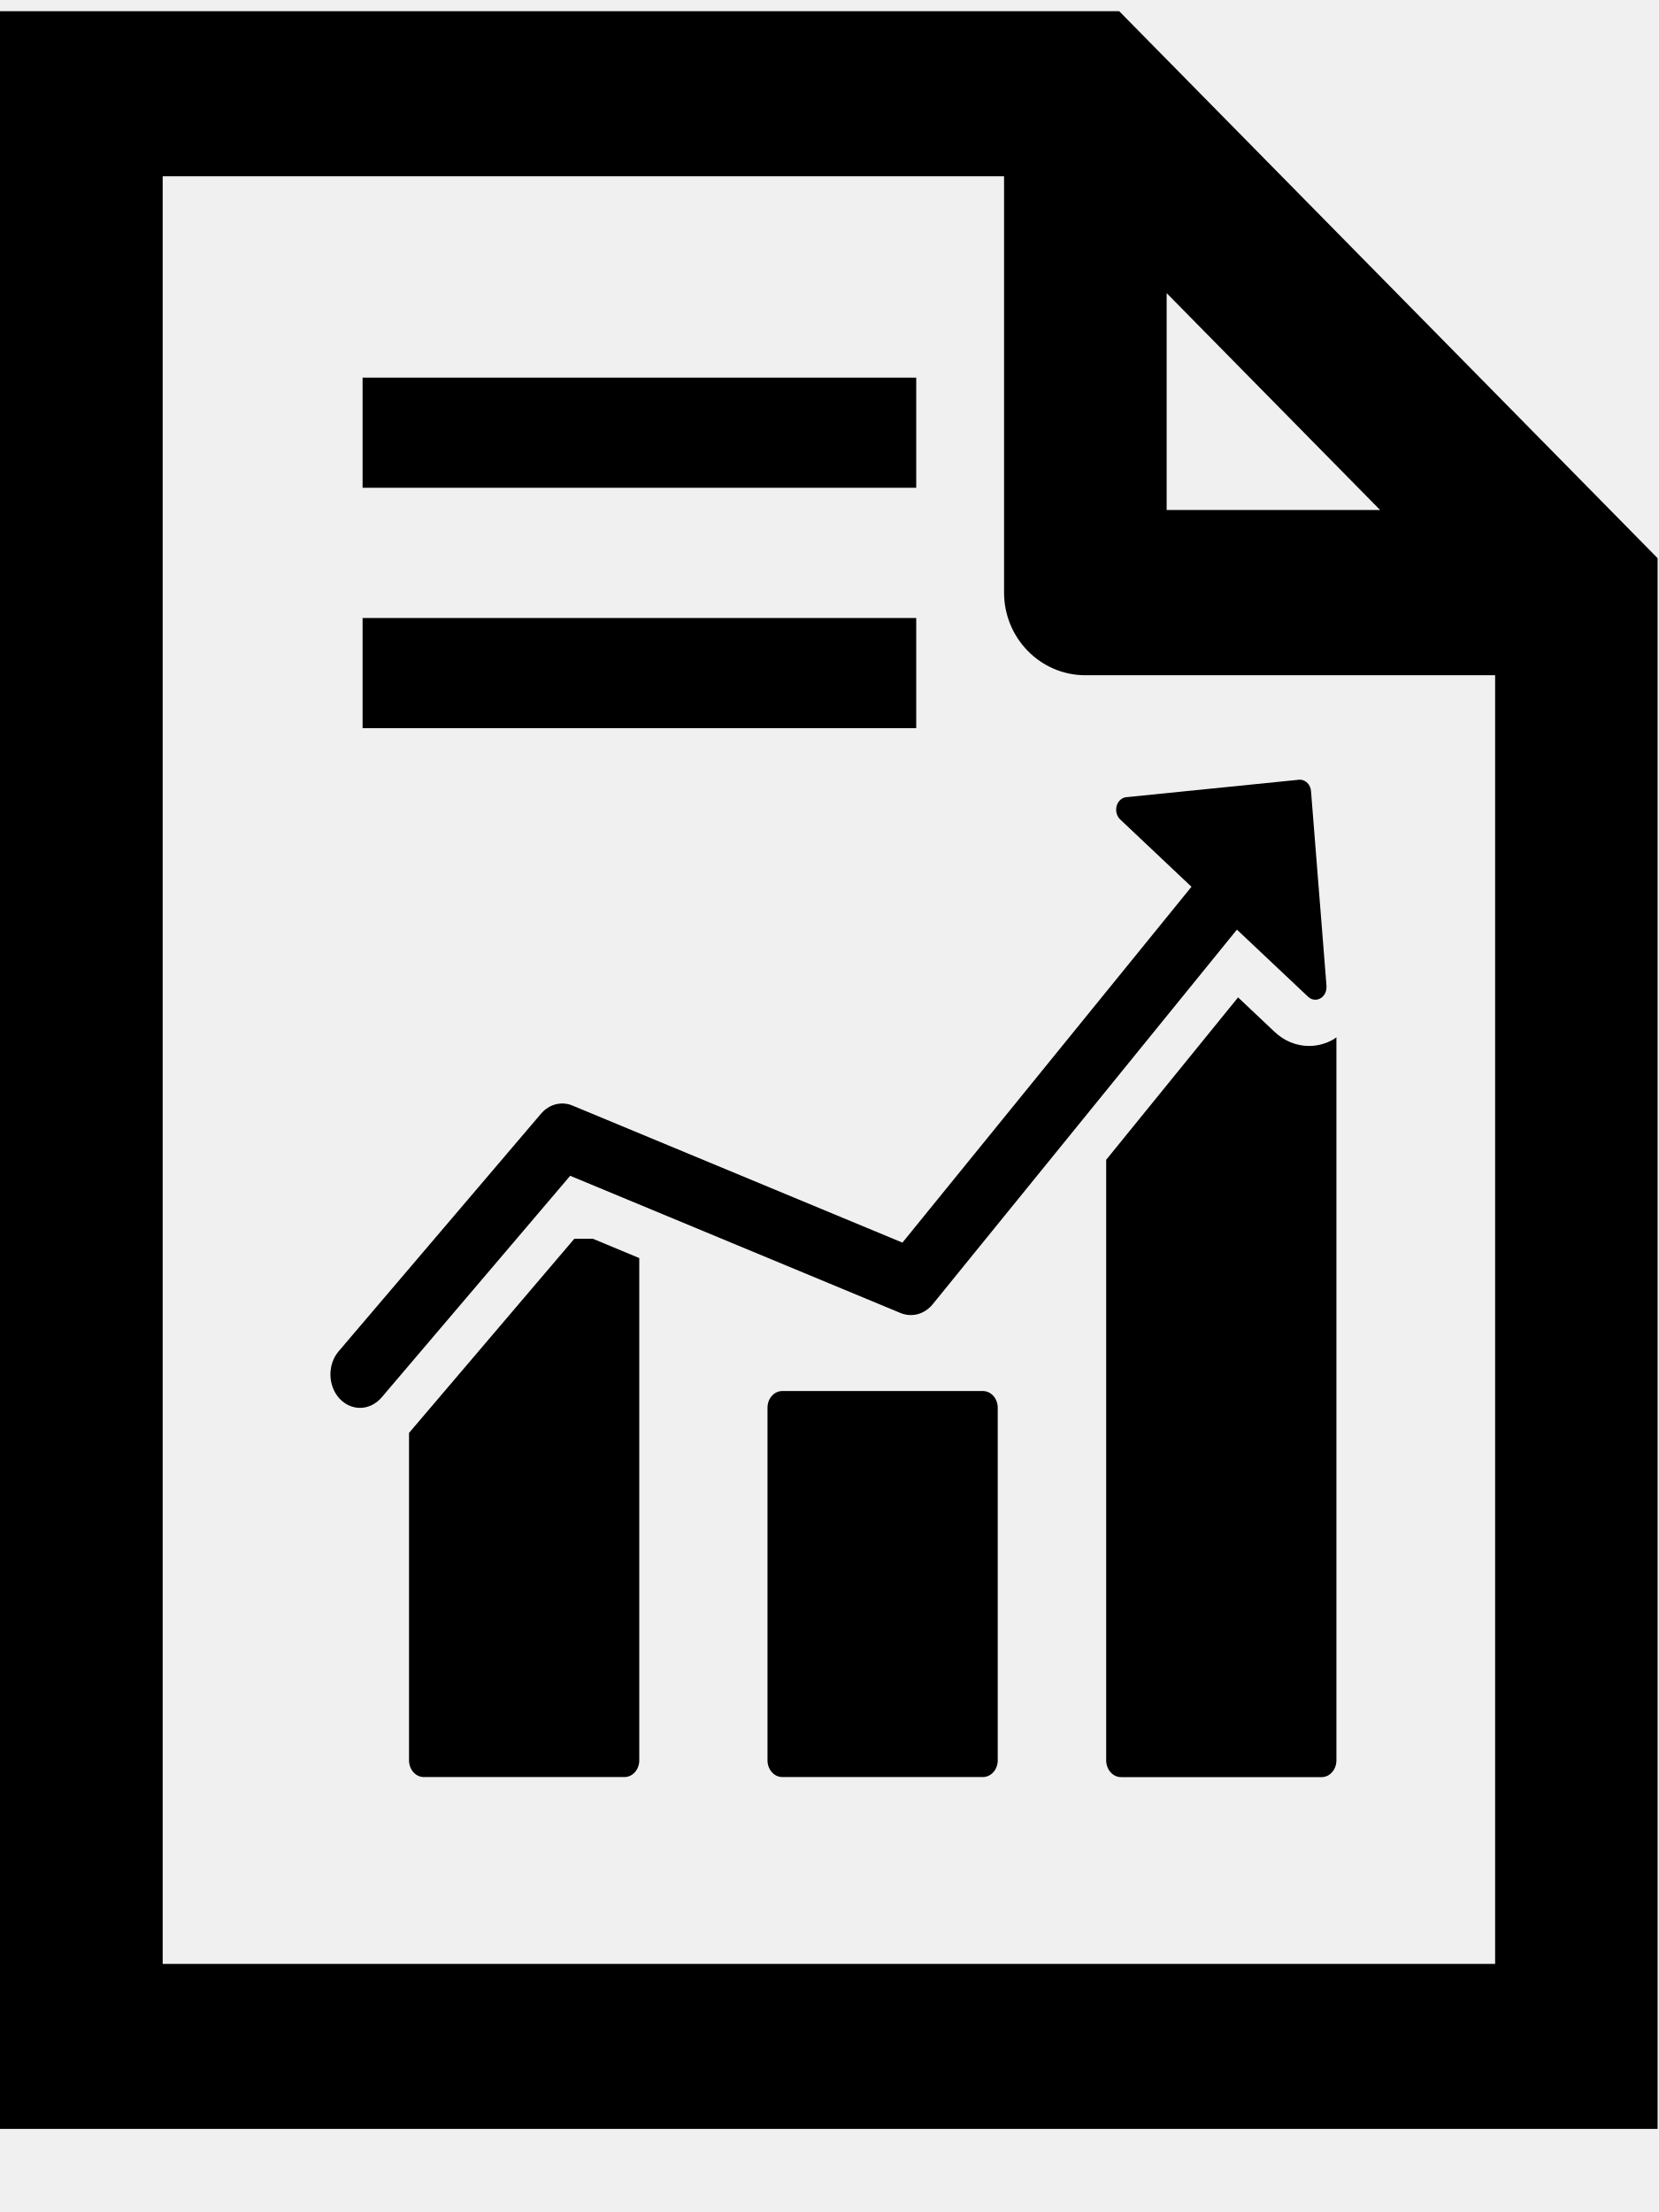
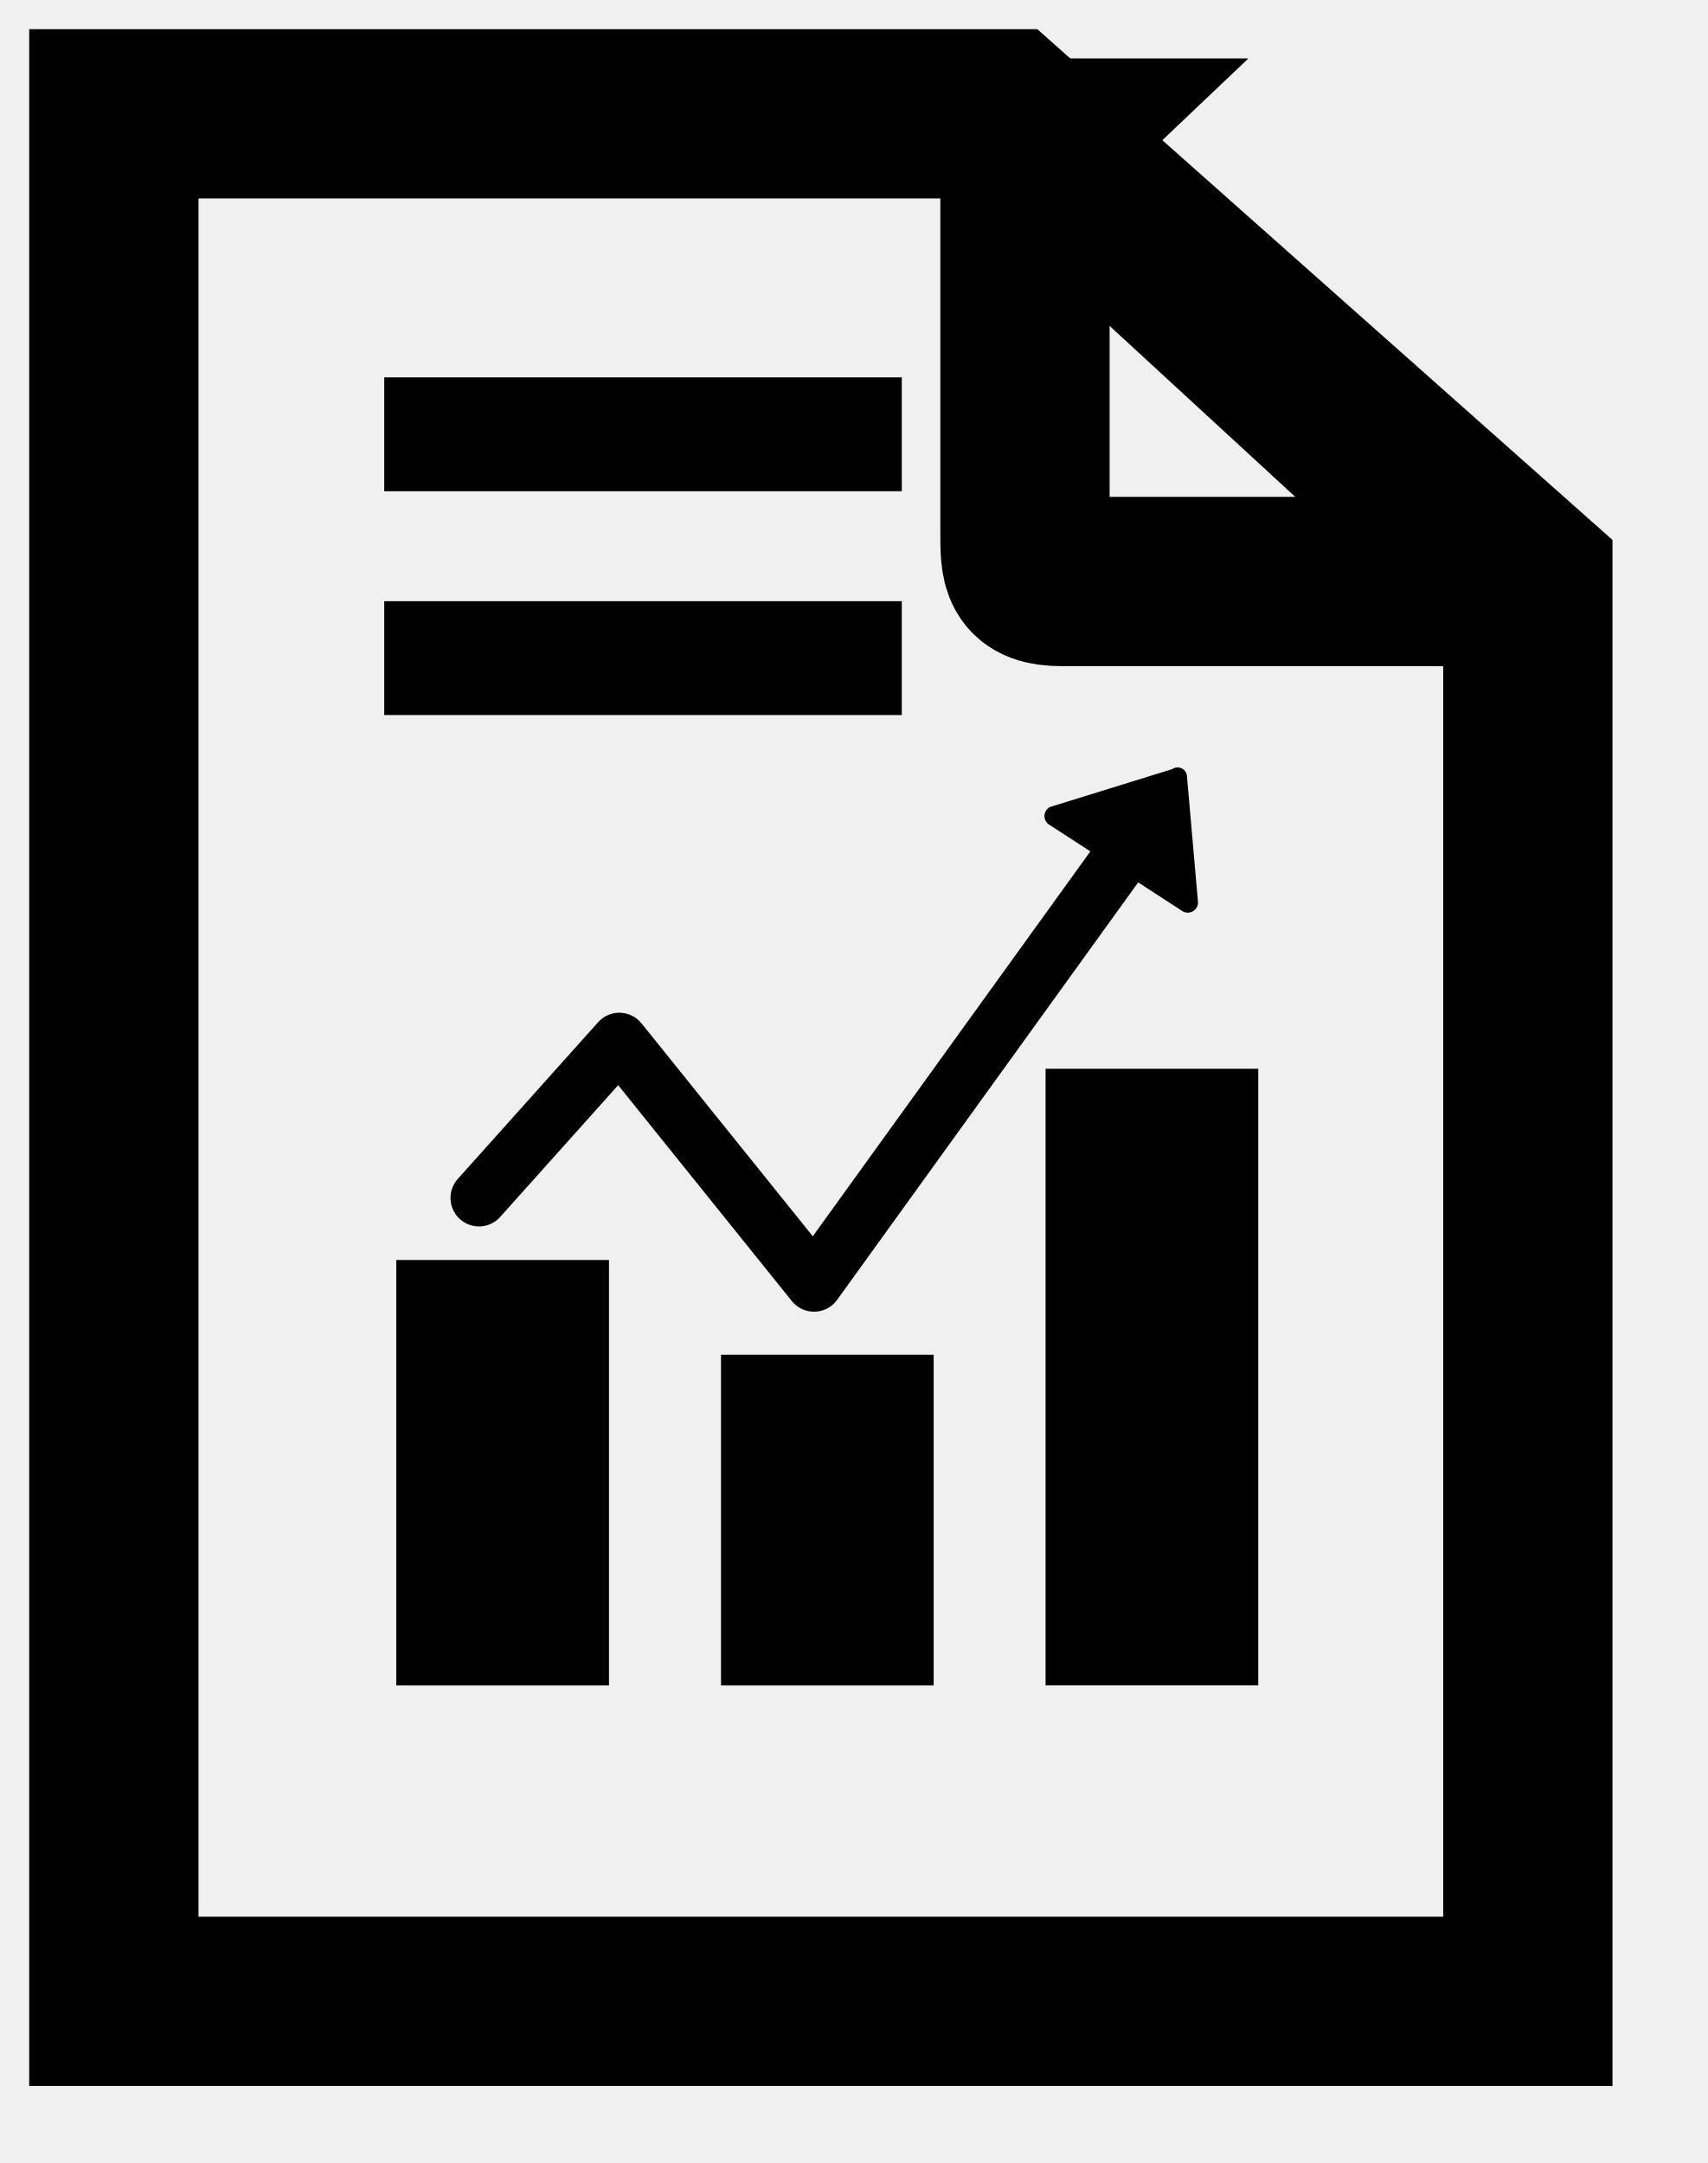
- <svg xmlns="http://www.w3.org/2000/svg" xmlns:xlink="http://www.w3.org/1999/xlink" aria-hidden="true" width="18" height="24" viewBox="0 0 18 24" version="1.1">
-   <defs>
-     <polygon id="path-1" points="2.35294118e-05 0.085 17.987 0.085 17.987 23.066 2.35294118e-05 23.066" />
-     <polygon id="path-3" points="0 23.066 17.987 23.066 17.987 0.085 0 0.085" />
-     <path d="M1.878,0.021 L0.085,2.127 L0.085,5.68 C0.085,5.78 0.157,5.861 0.246,5.861 L0.246,5.861 L2.422,5.861 C2.511,5.861 2.583,5.78 2.583,5.68 L2.583,5.68 L2.583,0.23 L2.081,0.021 L1.878,0.021 Z" id="path-5" />
-     <path d="M0.252,0.119 C0.164,0.119 0.092,0.2 0.092,0.3 L0.092,0.3 L0.092,4.126 C0.092,4.226 0.164,4.307 0.252,4.307 L0.252,4.307 L2.429,4.307 C2.518,4.307 2.59,4.226 2.59,4.126 L2.59,4.126 L2.59,0.3 C2.59,0.2 2.518,0.119 2.429,0.119 L2.429,0.119 L0.252,0.119 Z" id="path-7" />
-     <path d="M0.002,1.793 L0.002,8.309 C0.002,8.409 0.074,8.491 0.163,8.491 L0.163,8.491 L2.34,8.491 C2.428,8.491 2.5,8.409 2.5,8.309 L2.5,8.309 L2.5,0.464 C2.491,0.471 2.483,0.477 2.474,0.483 L2.474,0.483 C2.391,0.532 2.297,0.558 2.203,0.558 L2.203,0.558 C2.066,0.558 1.933,0.504 1.828,0.404 L1.828,0.404 L1.433,0.031 L0.002,1.793 Z" id="path-9" />
-     <path d="M10.572,0.059 C10.569,0.059 10.566,0.06 10.563,0.06 L10.563,0.06 L8.691,0.249 C8.642,0.254 8.601,0.291 8.586,0.344 L8.586,0.344 C8.581,0.362 8.58,0.38 8.581,0.398 L8.581,0.398 C8.584,0.433 8.599,0.467 8.624,0.49 L8.624,0.49 L9.398,1.221 L6.262,5.082 L2.682,3.595 C2.562,3.545 2.428,3.58 2.34,3.684 L2.34,3.684 L0.145,6.261 C0.022,6.405 0.027,6.635 0.154,6.774 L0.154,6.774 C0.217,6.841 0.297,6.875 0.377,6.875 L0.377,6.875 C0.461,6.875 0.545,6.837 0.609,6.764 L0.609,6.764 L2.657,4.357 L6.242,5.846 C6.365,5.896 6.502,5.859 6.59,5.751 L6.59,5.751 L9.891,1.686 L10.664,2.415 C10.701,2.45 10.754,2.457 10.798,2.431 L10.798,2.431 C10.837,2.408 10.862,2.363 10.863,2.313 L10.863,2.313 L10.863,2.306 C10.863,2.303 10.863,2.3 10.863,2.297 L10.863,2.297 L10.695,0.184 C10.69,0.114 10.638,0.061 10.577,0.059 L10.577,0.059 L10.572,0.059 Z" id="path-11" />
-   </defs>
-   <g id="data-icon/report" stroke="none" stroke-width="1">
-     <g id="search-icon/report" transform="translate(-902, -105)">
-       <g id="icon/report" transform="translate(902, 105)">
-         <g id="Group-20" transform="translate(0, 0)">
-           <g id="Group-7" transform="translate(0, 0.034301)">
-             <g id="Group-3">
-               <mask id="mask-2" fill="white">
-                 <use xlink:href="#path-1" />
-               </mask>
-               <g id="Clip-2" />
-               <path d="M1.765,21.274 L1.765,1.878 L10.894,1.878 L10.894,6.395 C10.894,6.89 11.289,7.292 11.776,7.292 L16.222,7.292 L16.222,21.274 L1.765,21.274 Z M14.974,5.499 L12.658,5.499 L12.658,3.146 L14.974,5.499 Z M12.141,0.085 L2.35294118e-05,0.085 L2.35294118e-05,23.066 L17.987,23.066 L17.987,6.024 L12.141,0.085 Z" mask="url(#mask-2)" />
-             </g>
-             <mask id="mask-4" fill="white">
-               <use xlink:href="#path-3" />
-             </mask>
-             <g id="Clip-5" />
-             <polygon mask="url(#mask-4)" points="3.934 7.866 9.941 7.866 9.941 6.671 3.934 6.671" />
-             <polygon mask="url(#mask-4)" points="3.934 5.258 9.941 5.258 9.941 4.063 3.934 4.063" />
-           </g>
-           <g id="Group-10" transform="translate(4.352941, 13.41992)">
-             <mask id="mask-6" fill="white">
-               <use xlink:href="#path-5" />
-             </mask>
-             <g id="Clip-9" />
-             <polygon mask="url(#mask-6)" points="-2.958 8.952 5.626 8.952 5.626 -3.07 -2.958 -3.07" />
-           </g>
-           <g id="Group-13" transform="translate(8.235294, 14.97361)">
-             <mask id="mask-8" fill="white">
-               <use xlink:href="#path-7" />
-             </mask>
-             <g id="Clip-12" />
-             <polygon mask="url(#mask-8)" points="-2.951 7.399 5.632 7.399 5.632 -2.972 -2.951 -2.972" />
-           </g>
-           <g id="Group-16" transform="translate(12, 10.7906)">
-             <mask id="mask-10" fill="white">
-               <use xlink:href="#path-9" />
-             </mask>
-             <g id="Clip-15" />
-             <polygon mask="url(#mask-10)" points="-3.04 11.582 5.543 11.582 5.543 -3.06 -3.04 -3.06" />
-           </g>
-           <g id="Group-19" transform="translate(3.529412, 8.400314)">
-             <mask id="mask-12" fill="white">
-               <use xlink:href="#path-11" />
-             </mask>
-             <g id="Clip-18" />
-             <polygon mask="url(#mask-12)" points="-2.987 9.966 13.906 9.966 13.906 -3.032 -2.987 -3.032" />
-           </g>
-         </g>
-       </g>
-     </g>
+ <svg xmlns="http://www.w3.org/2000/svg" aria-hidden="true" width="15" height="19">
+   <g fill="none" fill-rule="evenodd">
+     <path fill="#000" fill-rule="nonzero" d="M3.481 11.068h1.868v3.737H3.481zM6.333 11.9h1.868v2.905H6.333zM9.184 9.388h1.868v5.416H9.184z" />
+     <path stroke="#000" stroke-width=".5" stroke-linecap="round" stroke-linejoin="round" d="M4.207 10.523L5.44 9.146l1.71 2.126 2.7-3.744" />
+     <path d="M10.296 6.756l-1.074.333a.09.09 0 000 .159l1.165.756a.09.09 0 00.136-.075l-.098-1.12a.083.083 0 00-.129-.053z" fill="#000" fill-rule="nonzero" />
+     <path d="M9.101 1.257c-.136.129-.098.28-.098.484V4.67c0 .302 0 .438.325.438h3.275c.613 0 .605.046.598-.075L9.1 1.257z" stroke="#000" stroke-width="1.487" />
+     <path stroke="#000" stroke-width="1.487" d="M8.829 1H1v16.58h12.42V5.077z" />
+     <path fill="#000" fill-rule="nonzero" d="M3.375 3.315h4.546v1H3.375zM3.375 5.281h4.546v1H3.375z" />
  </g>
</svg>
